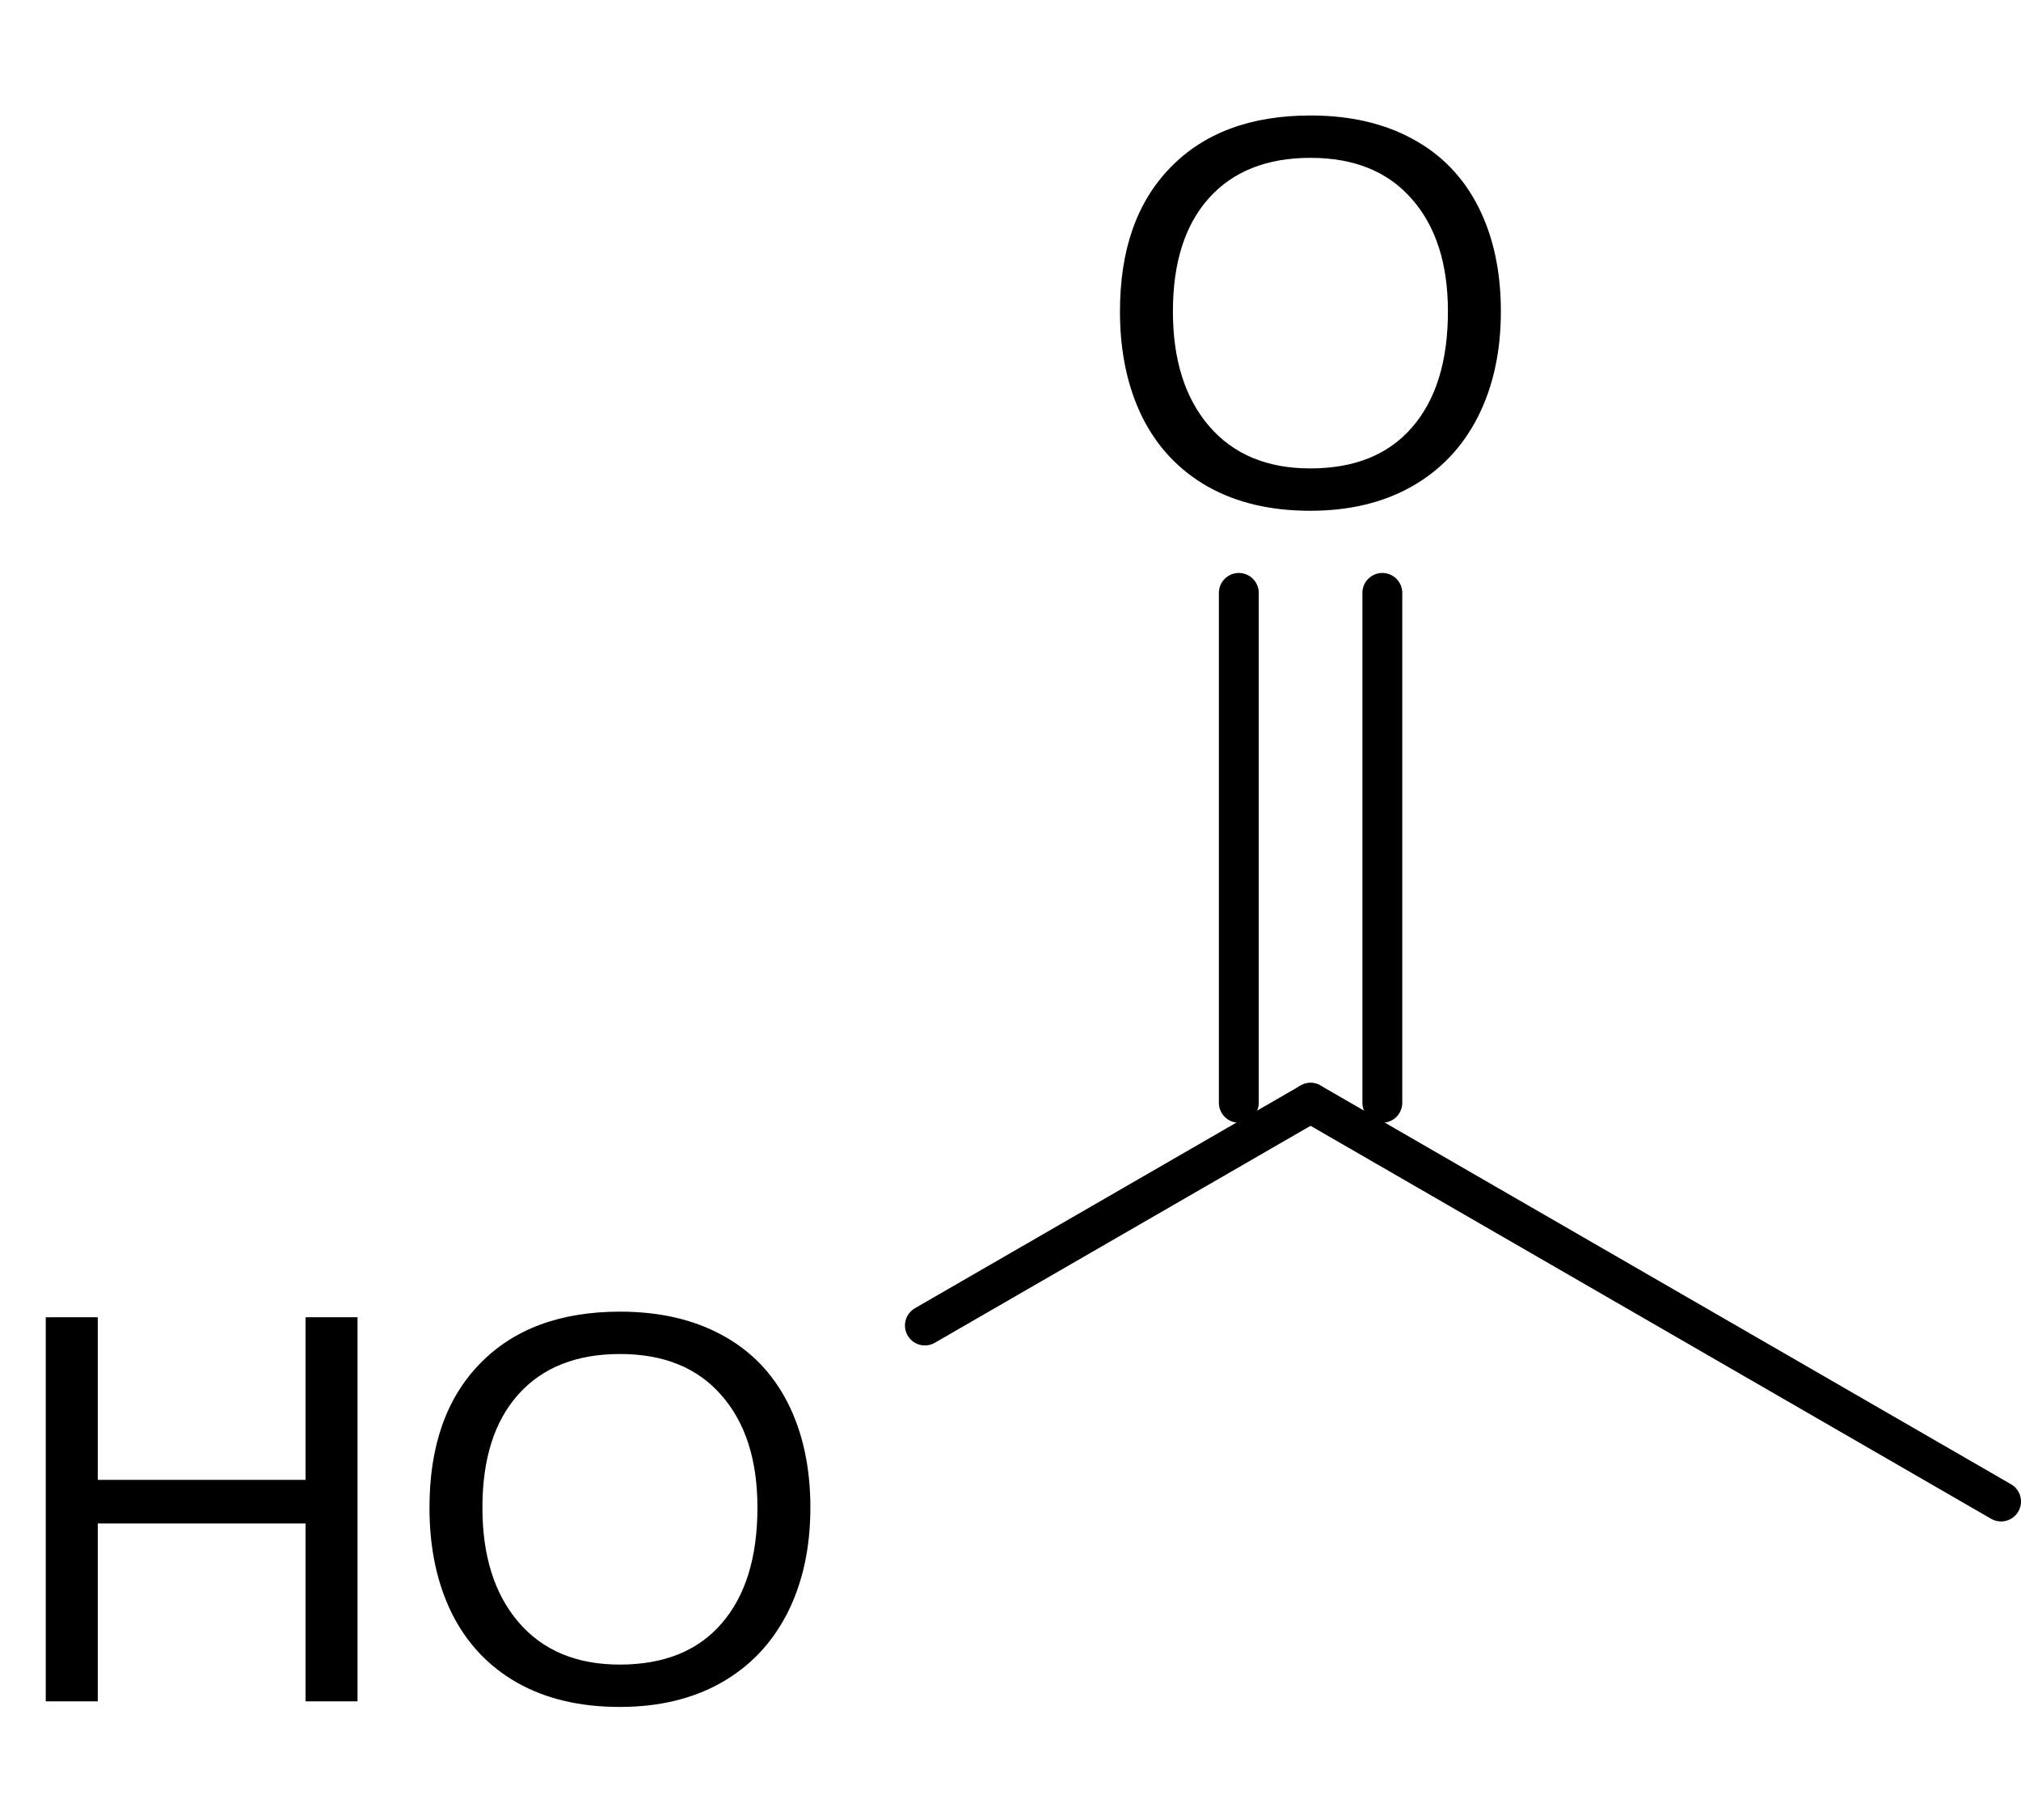
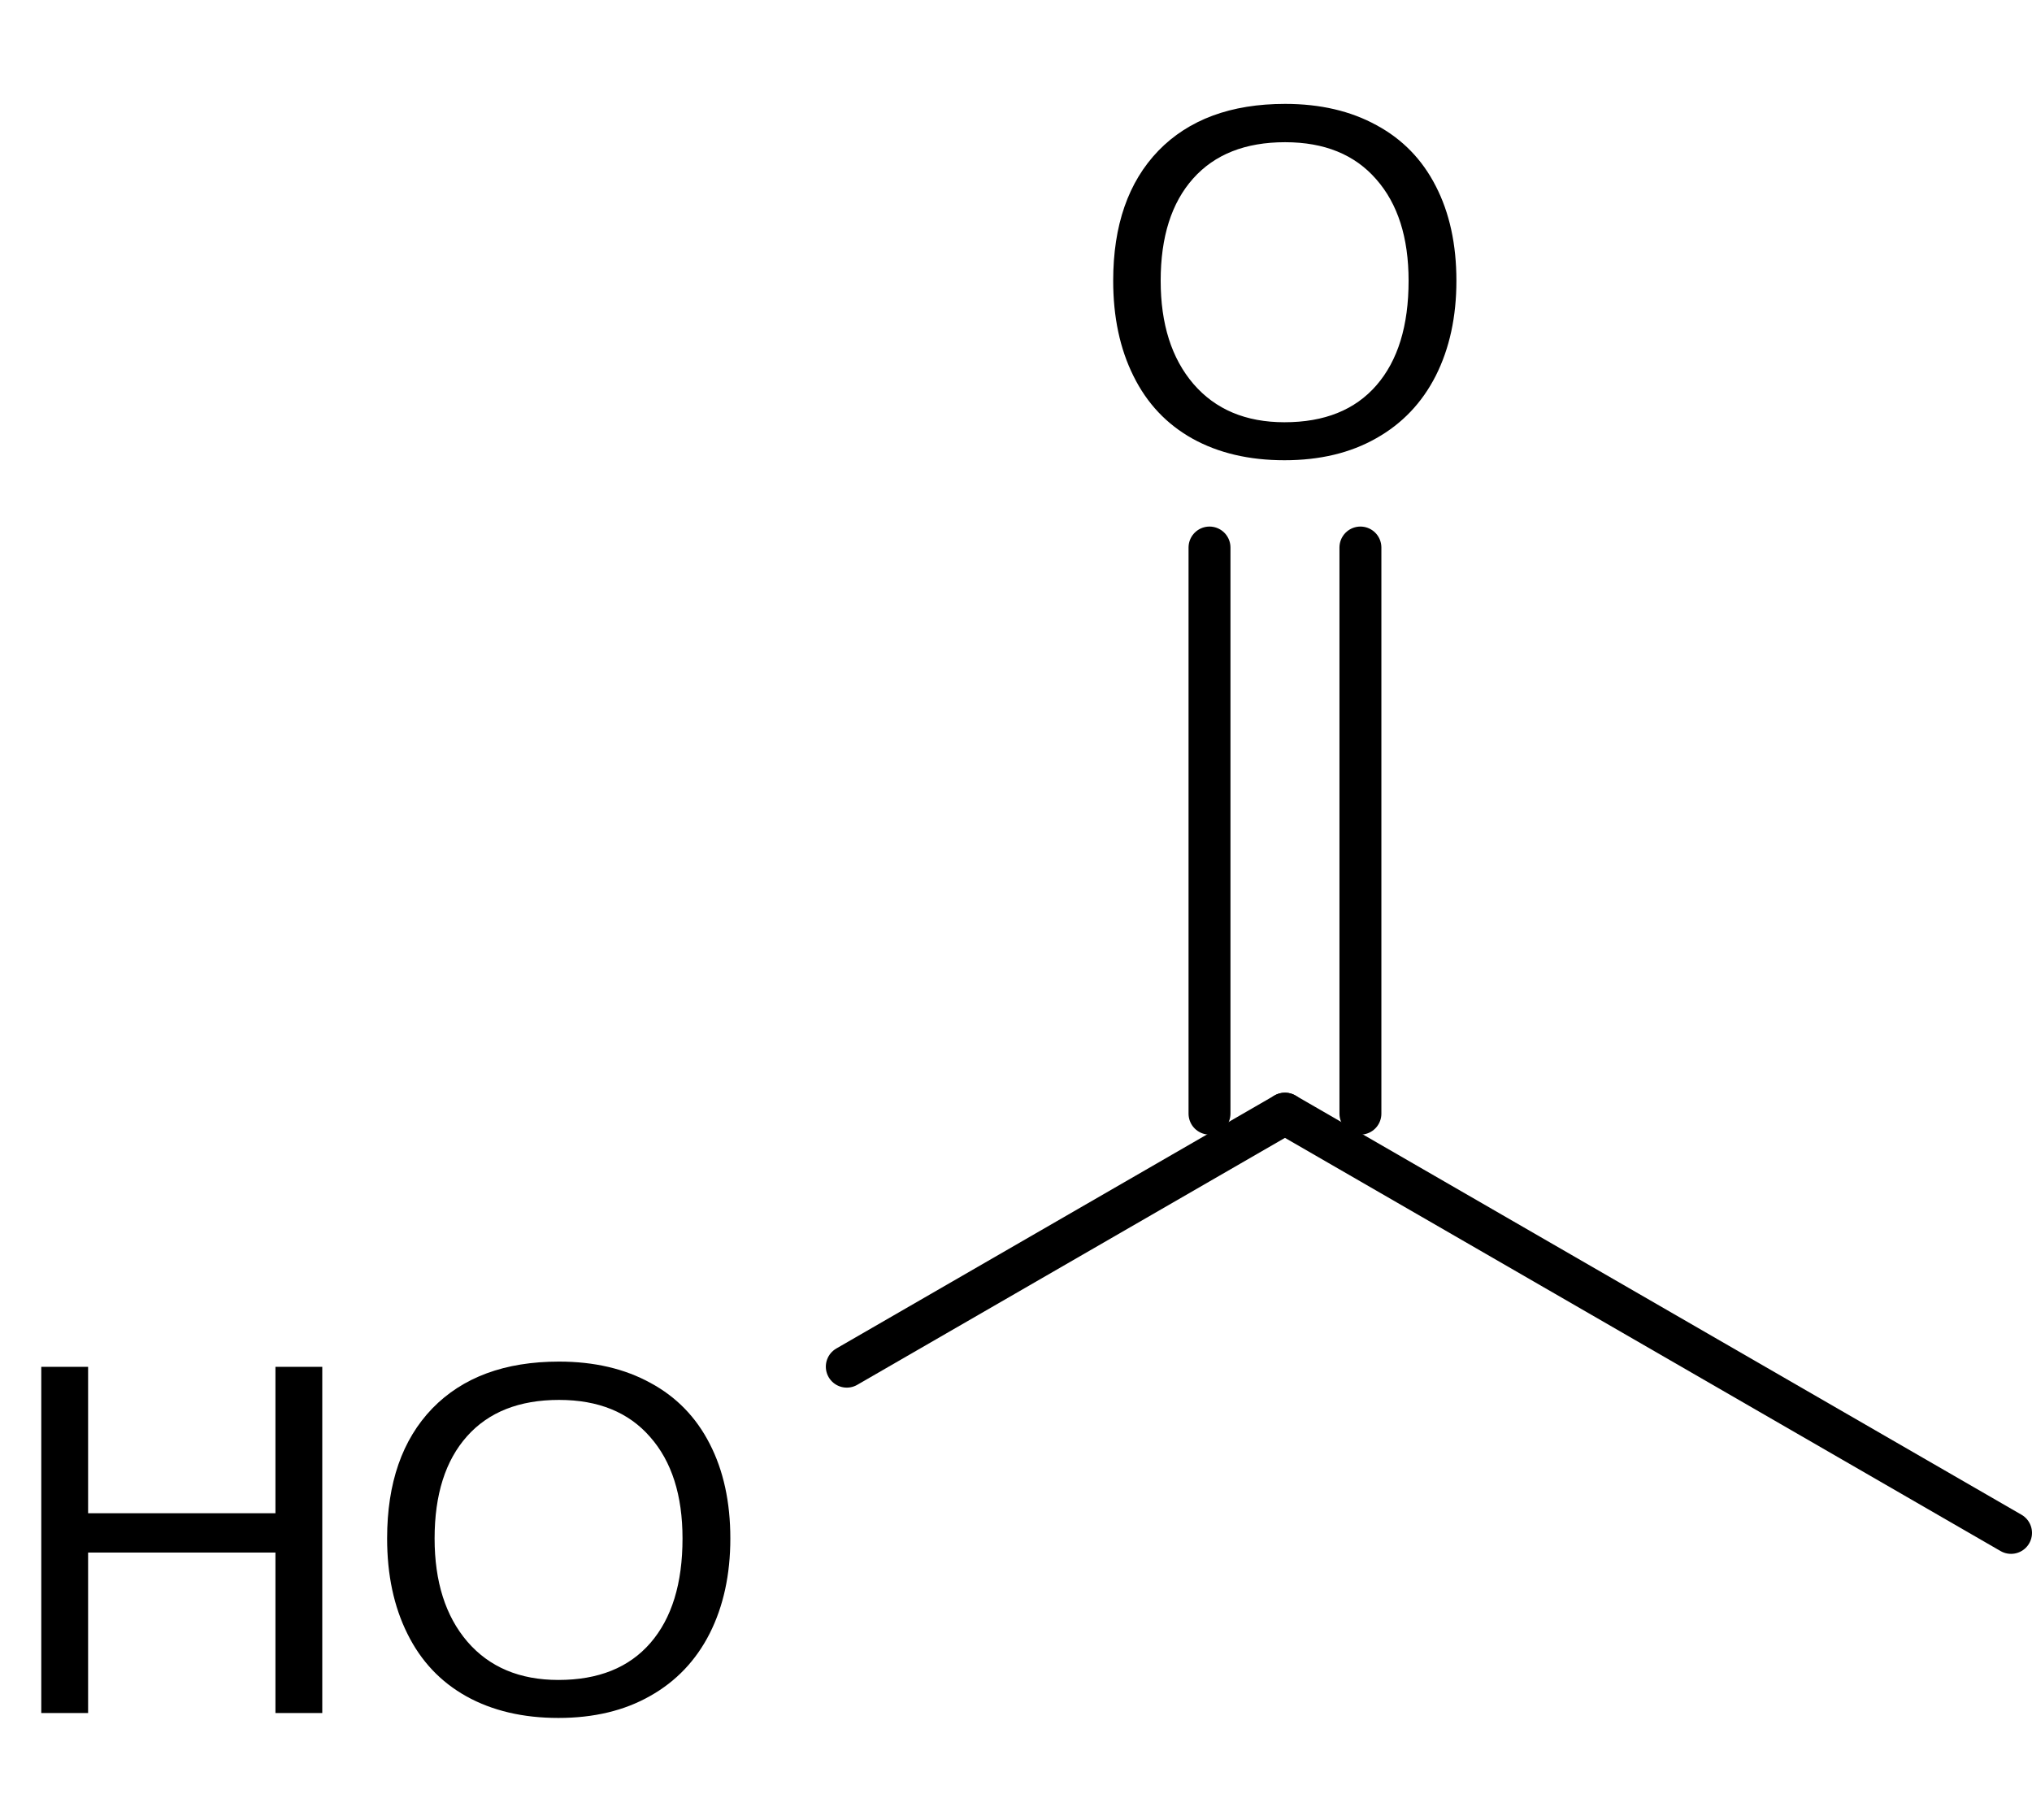
- <svg xmlns="http://www.w3.org/2000/svg" width="101.39pt" height="91.276pt" viewBox="0 0 101.39 91.276">
-   <g transform="translate(65.749 45.316)" fill="none" stroke-linecap="round" stroke-linejoin="round">
+ <svg xmlns="http://www.w3.org/2000/svg" width="96.946pt" height="86.808pt" viewBox="0 0 96.946 86.808">
+   <g transform="translate(61.305 43.128)" fill="none" stroke-linecap="round" stroke-linejoin="round">
    <path d="M34.641 30L0 10" stroke="#000000" stroke-width="2" />
-     <path d="M-3.6 10L-3.6 -15.576" stroke="#000000" stroke-width="2" />
-     <path d="M3.6 10L3.6 -15.576" stroke="#000000" stroke-width="2" />
-     <path d="M0 10L-19.349 21.171" stroke="#000000" stroke-width="2" />
-     <text x="-10.892" y="-19.976" font-family="Arial, Helvetica, sans-serif" font-size="28" fill="#000000" stroke="none" xml:space="preserve">O</text>
-     <text x="-65.749" y="40.024" font-family="Arial, Helvetica, sans-serif" font-size="28" fill="#000000" stroke="none" xml:space="preserve">H</text>
-     <text x="-45.533" y="40.024" font-family="Arial, Helvetica, sans-serif" font-size="28" fill="#000000" stroke="none" xml:space="preserve">O</text>
+     <path d="M-3.6 10L-3.6 -17.008" stroke="#000000" stroke-width="2" />
+     <path d="M3.6 10L3.6 -17.008" stroke="#000000" stroke-width="2" />
+     <path d="M0 10L-20.905 22.07" stroke="#000000" stroke-width="2" />
+     <text x="-9.336" y="-21.408" font-family="Arial, Helvetica, sans-serif" font-size="24" fill="#000000" stroke="none" xml:space="preserve">O</text>
+     <text x="-61.305" y="38.592" font-family="Arial, Helvetica, sans-serif" font-size="24" fill="#000000" stroke="none" xml:space="preserve">H</text>
+     <text x="-43.977" y="38.592" font-family="Arial, Helvetica, sans-serif" font-size="24" fill="#000000" stroke="none" xml:space="preserve">O</text>
  </g>
</svg>
